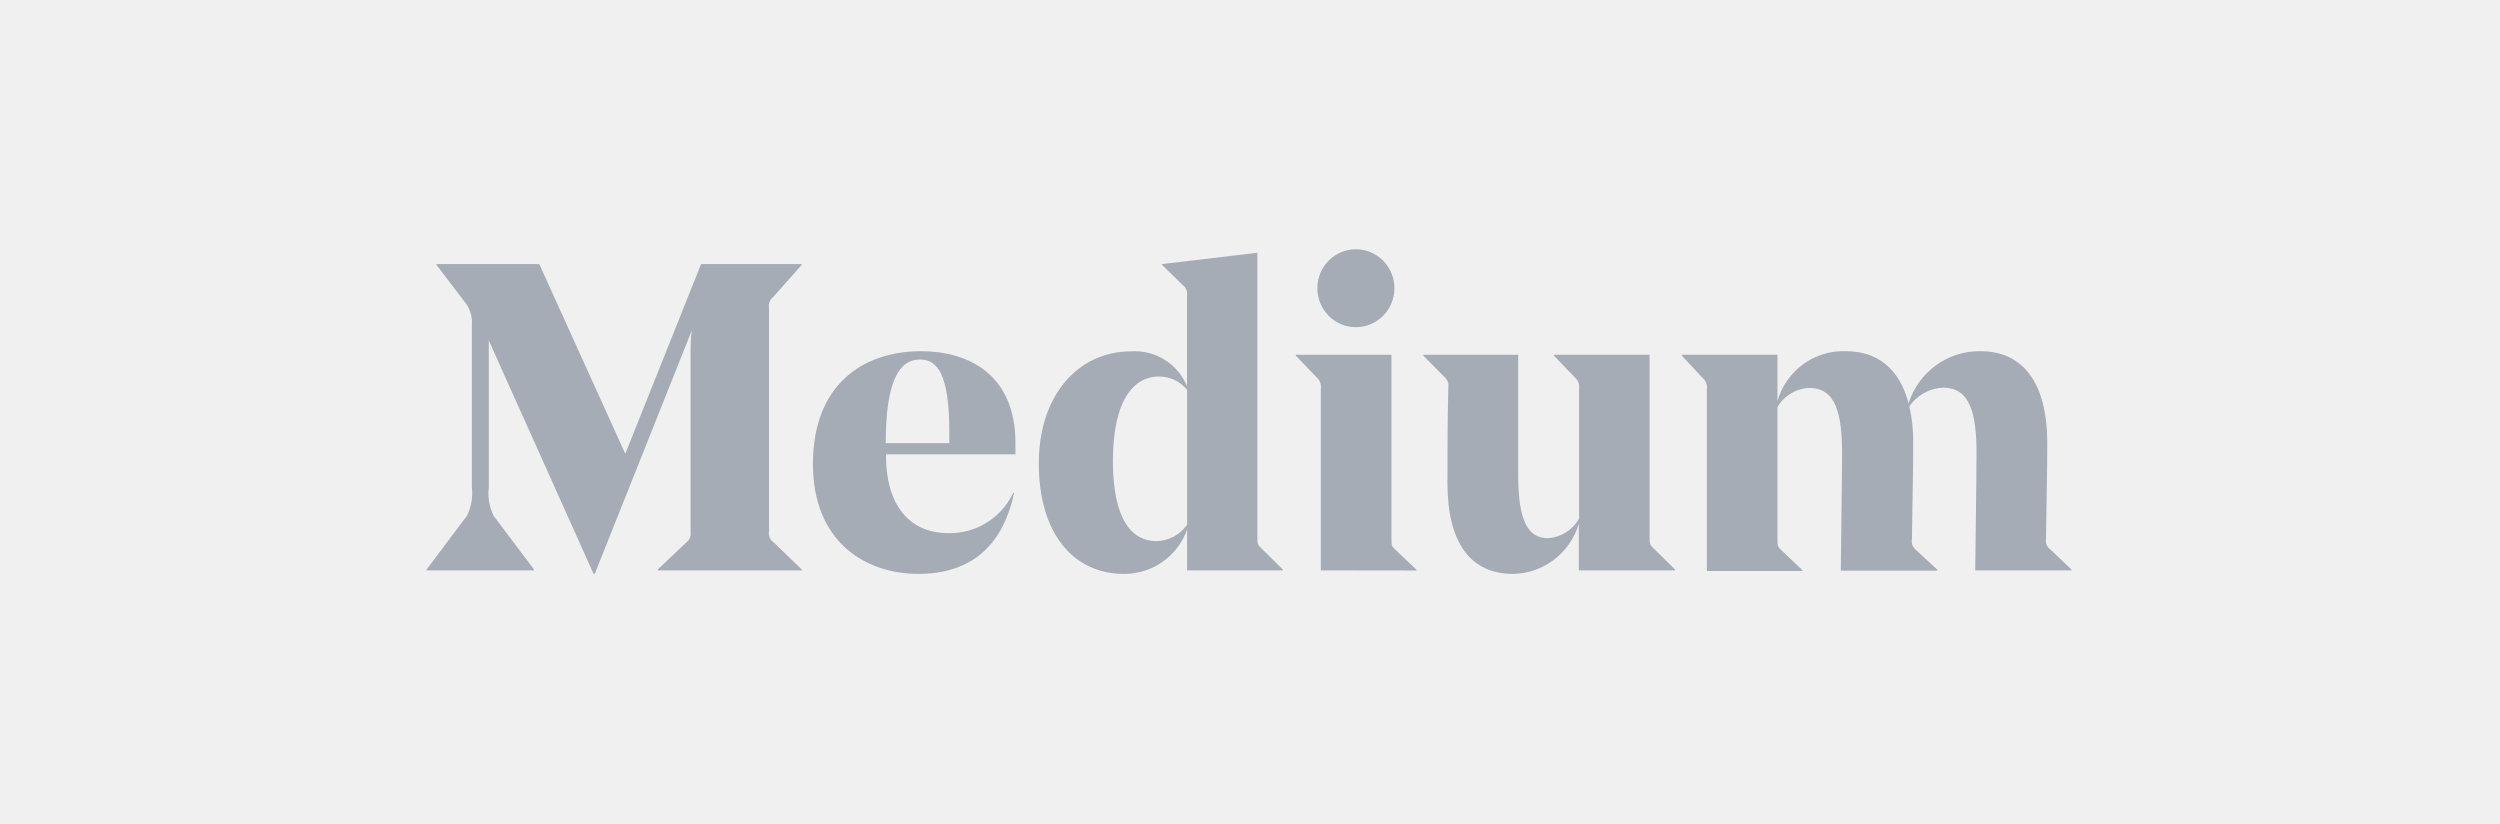
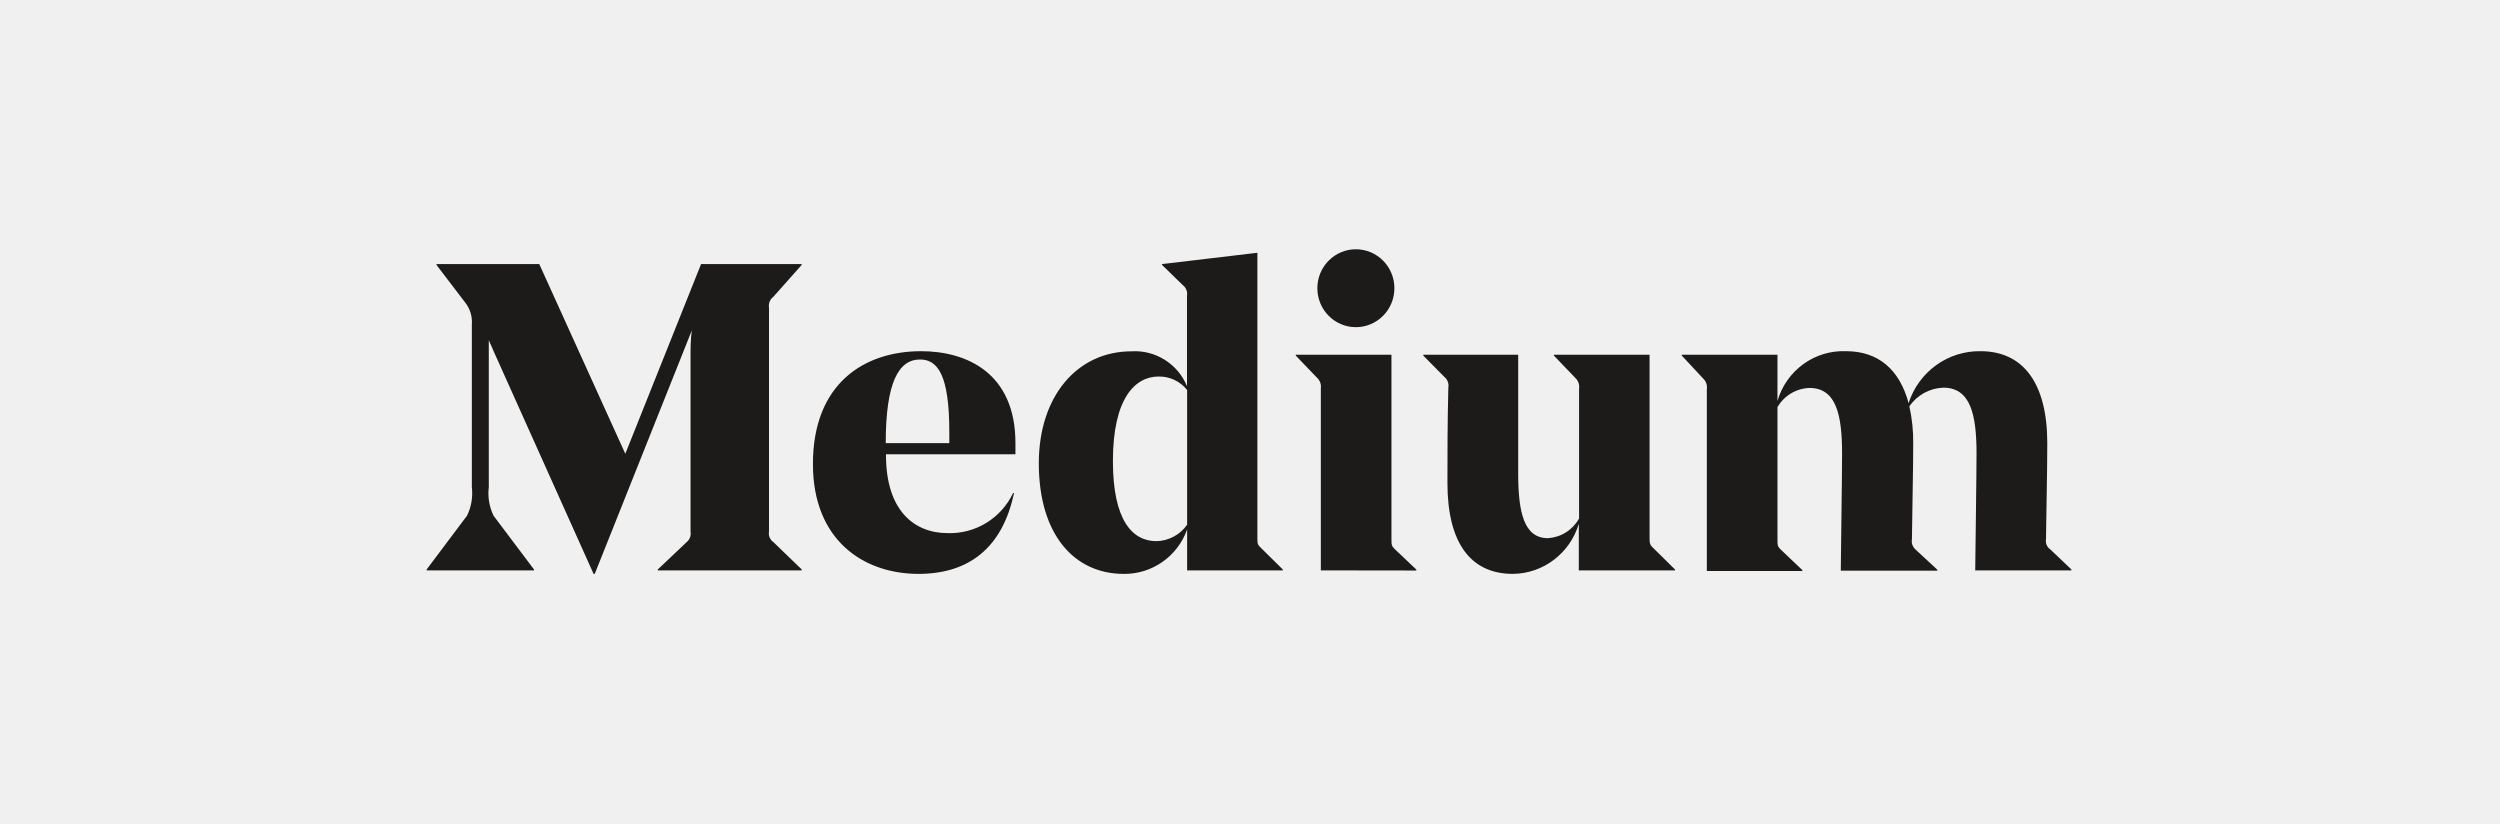
- <svg xmlns="http://www.w3.org/2000/svg" width="170" height="56" fill="none">
-   <g clip-path="url(#a)">
-     <path d="M85.502 36.56c0 .39 0 .478.262.716l1.467 1.448v.062h-6.506v-2.781a4.526 4.526 0 0 1-4.314 3.02c-3.344 0-5.772-2.65-5.772-7.524 0-4.565 2.62-7.611 6.296-7.611a3.84 3.84 0 0 1 3.781 2.366V20.12a.763.763 0 0 0-.296-.742l-1.398-1.36v-.061l6.48-.769v19.373Zm-4.777-.882V26.52a2.426 2.426 0 0 0-1.938-.918c-1.58 0-3.11 1.448-3.11 5.748 0 4.027 1.32 5.448 2.961 5.448a2.611 2.611 0 0 0 2.087-1.121Zm9.09 3.108V26.424a.835.835 0 0 0-.261-.741l-1.441-1.502v-.061h6.506v12.538c0 .389 0 .477.261.715l1.433 1.36v.062l-6.497-.009Zm-.235-19.187c0-1.463 1.173-2.649 2.62-2.649 1.446 0 2.62 1.186 2.62 2.649s-1.174 2.649-2.62 2.649c-1.447 0-2.62-1.186-2.62-2.649Zm22.591 16.935c0 .389 0 .504.262.742l1.467 1.448v.062h-6.541v-3.17c-.596 2.005-2.41 3.385-4.479 3.408-2.9 0-4.454-2.136-4.454-6.18 0-1.952 0-4.089.06-6.49a.754.754 0 0 0-.261-.716l-1.44-1.457v-.061h6.452v8.061c0 2.65.385 4.415 2.026 4.415a2.614 2.614 0 0 0 2.114-1.333v-8.83a.839.839 0 0 0-.262-.742l-1.45-1.51v-.061h6.506v12.414Zm22.145 2.252c0-.477.088-6.552.088-7.947 0-2.649-.411-4.477-2.253-4.477a2.922 2.922 0 0 0-2.314 1.272c.184.825.272 1.67.261 2.516 0 1.837-.061 4.177-.087 6.517a.752.752 0 0 0 .262.715l1.467 1.36v.062h-6.567c0-.442.088-6.552.088-7.947 0-2.693-.411-4.477-2.227-4.477a2.612 2.612 0 0 0-2.166 1.307v9.006c0 .389 0 .477.262.715l1.432 1.36v.062h-6.497V26.468a.827.827 0 0 0-.261-.741l-1.442-1.546v-.061h6.506v3.143c.604-2.075 2.526-3.47 4.663-3.382 2.166 0 3.633 1.219 4.253 3.532.689-2.134 2.671-3.565 4.89-3.532 2.899 0 4.541 2.163 4.541 6.252 0 1.951-.061 4.176-.087 6.516a.709.709 0 0 0 .297.715l1.432 1.36v.062h-6.541Zm-81.727-1.925 1.93 1.863v.062H44.73v-.062l1.965-1.863a.754.754 0 0 0 .262-.715V24.234c0-.503 0-1.183.087-1.766l-6.602 16.557h-.078l-6.838-15.232c-.148-.38-.192-.406-.288-.662v9.986c-.082.669.03 1.346.324 1.952l2.75 3.655v.062h-7.3v-.062l2.75-3.664a3.507 3.507 0 0 0 .323-1.943V22.08a2.153 2.153 0 0 0-.454-1.51l-1.947-2.552v-.061h6.986l5.85 12.9 5.153-12.9h6.837v.061l-1.92 2.164a.763.763 0 0 0-.298.742v15.222a.709.709 0 0 0 .297.715Zm7.659-5.969v.062c0 3.78 1.93 5.298 4.191 5.298a4.753 4.753 0 0 0 4.454-2.729h.061c-.786 3.735-3.074 5.501-6.497 5.501-3.694 0-7.178-2.251-7.178-7.47 0-5.483 3.493-7.673 7.352-7.673 3.11 0 6.419 1.484 6.419 6.252v.76h-8.802Zm0-.76h4.305v-.768c0-3.885-.795-4.918-1.991-4.918-1.45 0-2.332 1.545-2.332 5.687h.018Z" fill="#A5ACB5" />
+ <svg xmlns="http://www.w3.org/2000/svg" width="170" height="56" viewBox="0 0 170 56" fill="none">
+   <g clip-path="url(#clip0_1833_14646)">
+     <path d="M85.502 36.561C85.502 36.949 85.502 37.038 85.764 37.276L87.231 38.724V38.786H80.725V36.005C80.07 37.838 78.339 39.05 76.411 39.024C73.067 39.024 70.639 36.375 70.639 31.501C70.639 26.936 73.259 23.89 76.935 23.89C78.565 23.786 80.082 24.736 80.716 26.256V20.12C80.74 19.981 80.725 19.838 80.673 19.707C80.62 19.576 80.533 19.462 80.419 19.378L79.022 18.018V17.957L85.502 17.188V36.561ZM80.725 35.678V26.521C80.494 26.23 80.199 25.995 79.863 25.836C79.527 25.677 79.159 25.597 78.787 25.603C77.206 25.603 75.678 27.051 75.678 31.351C75.678 35.378 76.996 36.799 78.638 36.799C79.05 36.79 79.454 36.684 79.816 36.489C80.179 36.294 80.49 36.016 80.725 35.678H80.725ZM89.816 38.786V26.424C89.836 26.288 89.823 26.15 89.778 26.021C89.732 25.891 89.655 25.775 89.554 25.683L88.113 24.181V24.12H94.619V36.658C94.619 37.047 94.619 37.135 94.88 37.373L96.313 38.733V38.795L89.816 38.786ZM89.58 19.599C89.58 18.136 90.753 16.95 92.2 16.95C93.646 16.95 94.819 18.136 94.819 19.599C94.819 21.062 93.646 22.248 92.2 22.248C90.753 22.248 89.58 21.062 89.58 19.599V19.599ZM112.171 36.534C112.171 36.923 112.171 37.038 112.433 37.276L113.9 38.724V38.786H107.359V35.616C106.763 37.62 104.949 39.001 102.88 39.024C99.98 39.024 98.426 36.888 98.426 32.843C98.426 30.892 98.426 28.755 98.487 26.354C98.511 26.222 98.499 26.086 98.453 25.96C98.407 25.835 98.328 25.724 98.225 25.638L96.784 24.181V24.12H103.237V32.181C103.237 34.83 103.622 36.596 105.263 36.596C105.699 36.568 106.12 36.431 106.489 36.198C106.858 35.965 107.163 35.644 107.377 35.263V26.433C107.397 26.297 107.384 26.159 107.338 26.029C107.293 25.9 107.216 25.784 107.115 25.691L105.665 24.181V24.12H112.171V36.534ZM134.316 38.786C134.316 38.309 134.404 32.234 134.404 30.839C134.404 28.19 133.993 26.362 132.151 26.362C131.692 26.377 131.244 26.5 130.841 26.721C130.439 26.942 130.095 27.255 129.837 27.634C130.021 28.459 130.109 29.304 130.098 30.15C130.098 31.987 130.037 34.327 130.011 36.667C129.987 36.799 129.999 36.934 130.045 37.06C130.091 37.186 130.17 37.297 130.273 37.382L131.74 38.742V38.804H125.173C125.173 38.362 125.261 32.252 125.261 30.857C125.261 28.164 124.85 26.38 123.034 26.38C122.592 26.397 122.161 26.526 121.783 26.754C121.404 26.983 121.089 27.304 120.868 27.687V36.693C120.868 37.082 120.868 37.17 121.13 37.408L122.562 38.768V38.83H116.065V26.468C116.086 26.333 116.073 26.194 116.027 26.065C115.982 25.935 115.905 25.819 115.804 25.727L114.362 24.181V24.12H120.868V27.263C121.472 25.188 123.394 23.794 125.531 23.881C127.697 23.881 129.164 25.1 129.784 27.413C130.473 25.279 132.455 23.848 134.674 23.881C137.573 23.881 139.215 26.044 139.215 30.133C139.215 32.084 139.154 34.309 139.128 36.649C139.103 36.784 139.118 36.924 139.17 37.051C139.223 37.178 139.311 37.287 139.425 37.364L140.857 38.724V38.786H134.316ZM52.589 36.861L54.519 38.724V38.786H44.73V38.724L46.695 36.861C46.798 36.776 46.877 36.665 46.923 36.539C46.969 36.413 46.981 36.278 46.957 36.146V24.234C46.957 23.731 46.957 23.051 47.044 22.468L40.442 39.025H40.364L33.526 23.793C33.378 23.413 33.334 23.387 33.238 23.131V33.117C33.156 33.785 33.269 34.463 33.562 35.069L36.312 38.724V38.786H29.012V38.724L31.762 35.06C32.053 34.457 32.165 33.783 32.085 33.117V22.08C32.13 21.538 31.968 20.998 31.631 20.57L29.684 18.018V17.957H36.67L42.521 30.857L47.673 17.957H54.51V18.018L52.589 20.182C52.476 20.266 52.388 20.38 52.336 20.511C52.284 20.642 52.268 20.785 52.292 20.924V36.146C52.267 36.281 52.282 36.421 52.335 36.548C52.388 36.675 52.476 36.784 52.59 36.861L52.589 36.861ZM60.248 30.892V30.954C60.248 34.733 62.178 36.252 64.439 36.252C66.328 36.317 68.076 35.246 68.893 33.523H68.954C68.168 37.258 65.88 39.024 62.457 39.024C58.763 39.024 55.279 36.773 55.279 31.554C55.279 26.071 58.772 23.881 62.632 23.881C65.74 23.881 69.05 25.365 69.05 30.133V30.892H60.248ZM60.248 30.133H64.553V29.364C64.553 25.479 63.758 24.446 62.562 24.446C61.112 24.446 60.23 25.991 60.23 30.133H60.248Z" fill="#1C1B1A" />
  </g>
  <defs>
-     <clipPath id="a">
-       <path fill="#fff" transform="translate(28.9 16.95)" d="M0 0h112.069v22.1H0z" />
+     <clipPath id="clip0_1833_14646">
+       <rect width="112.069" height="22.1" fill="white" transform="translate(28.9004 16.95)" />
    </clipPath>
  </defs>
</svg>
